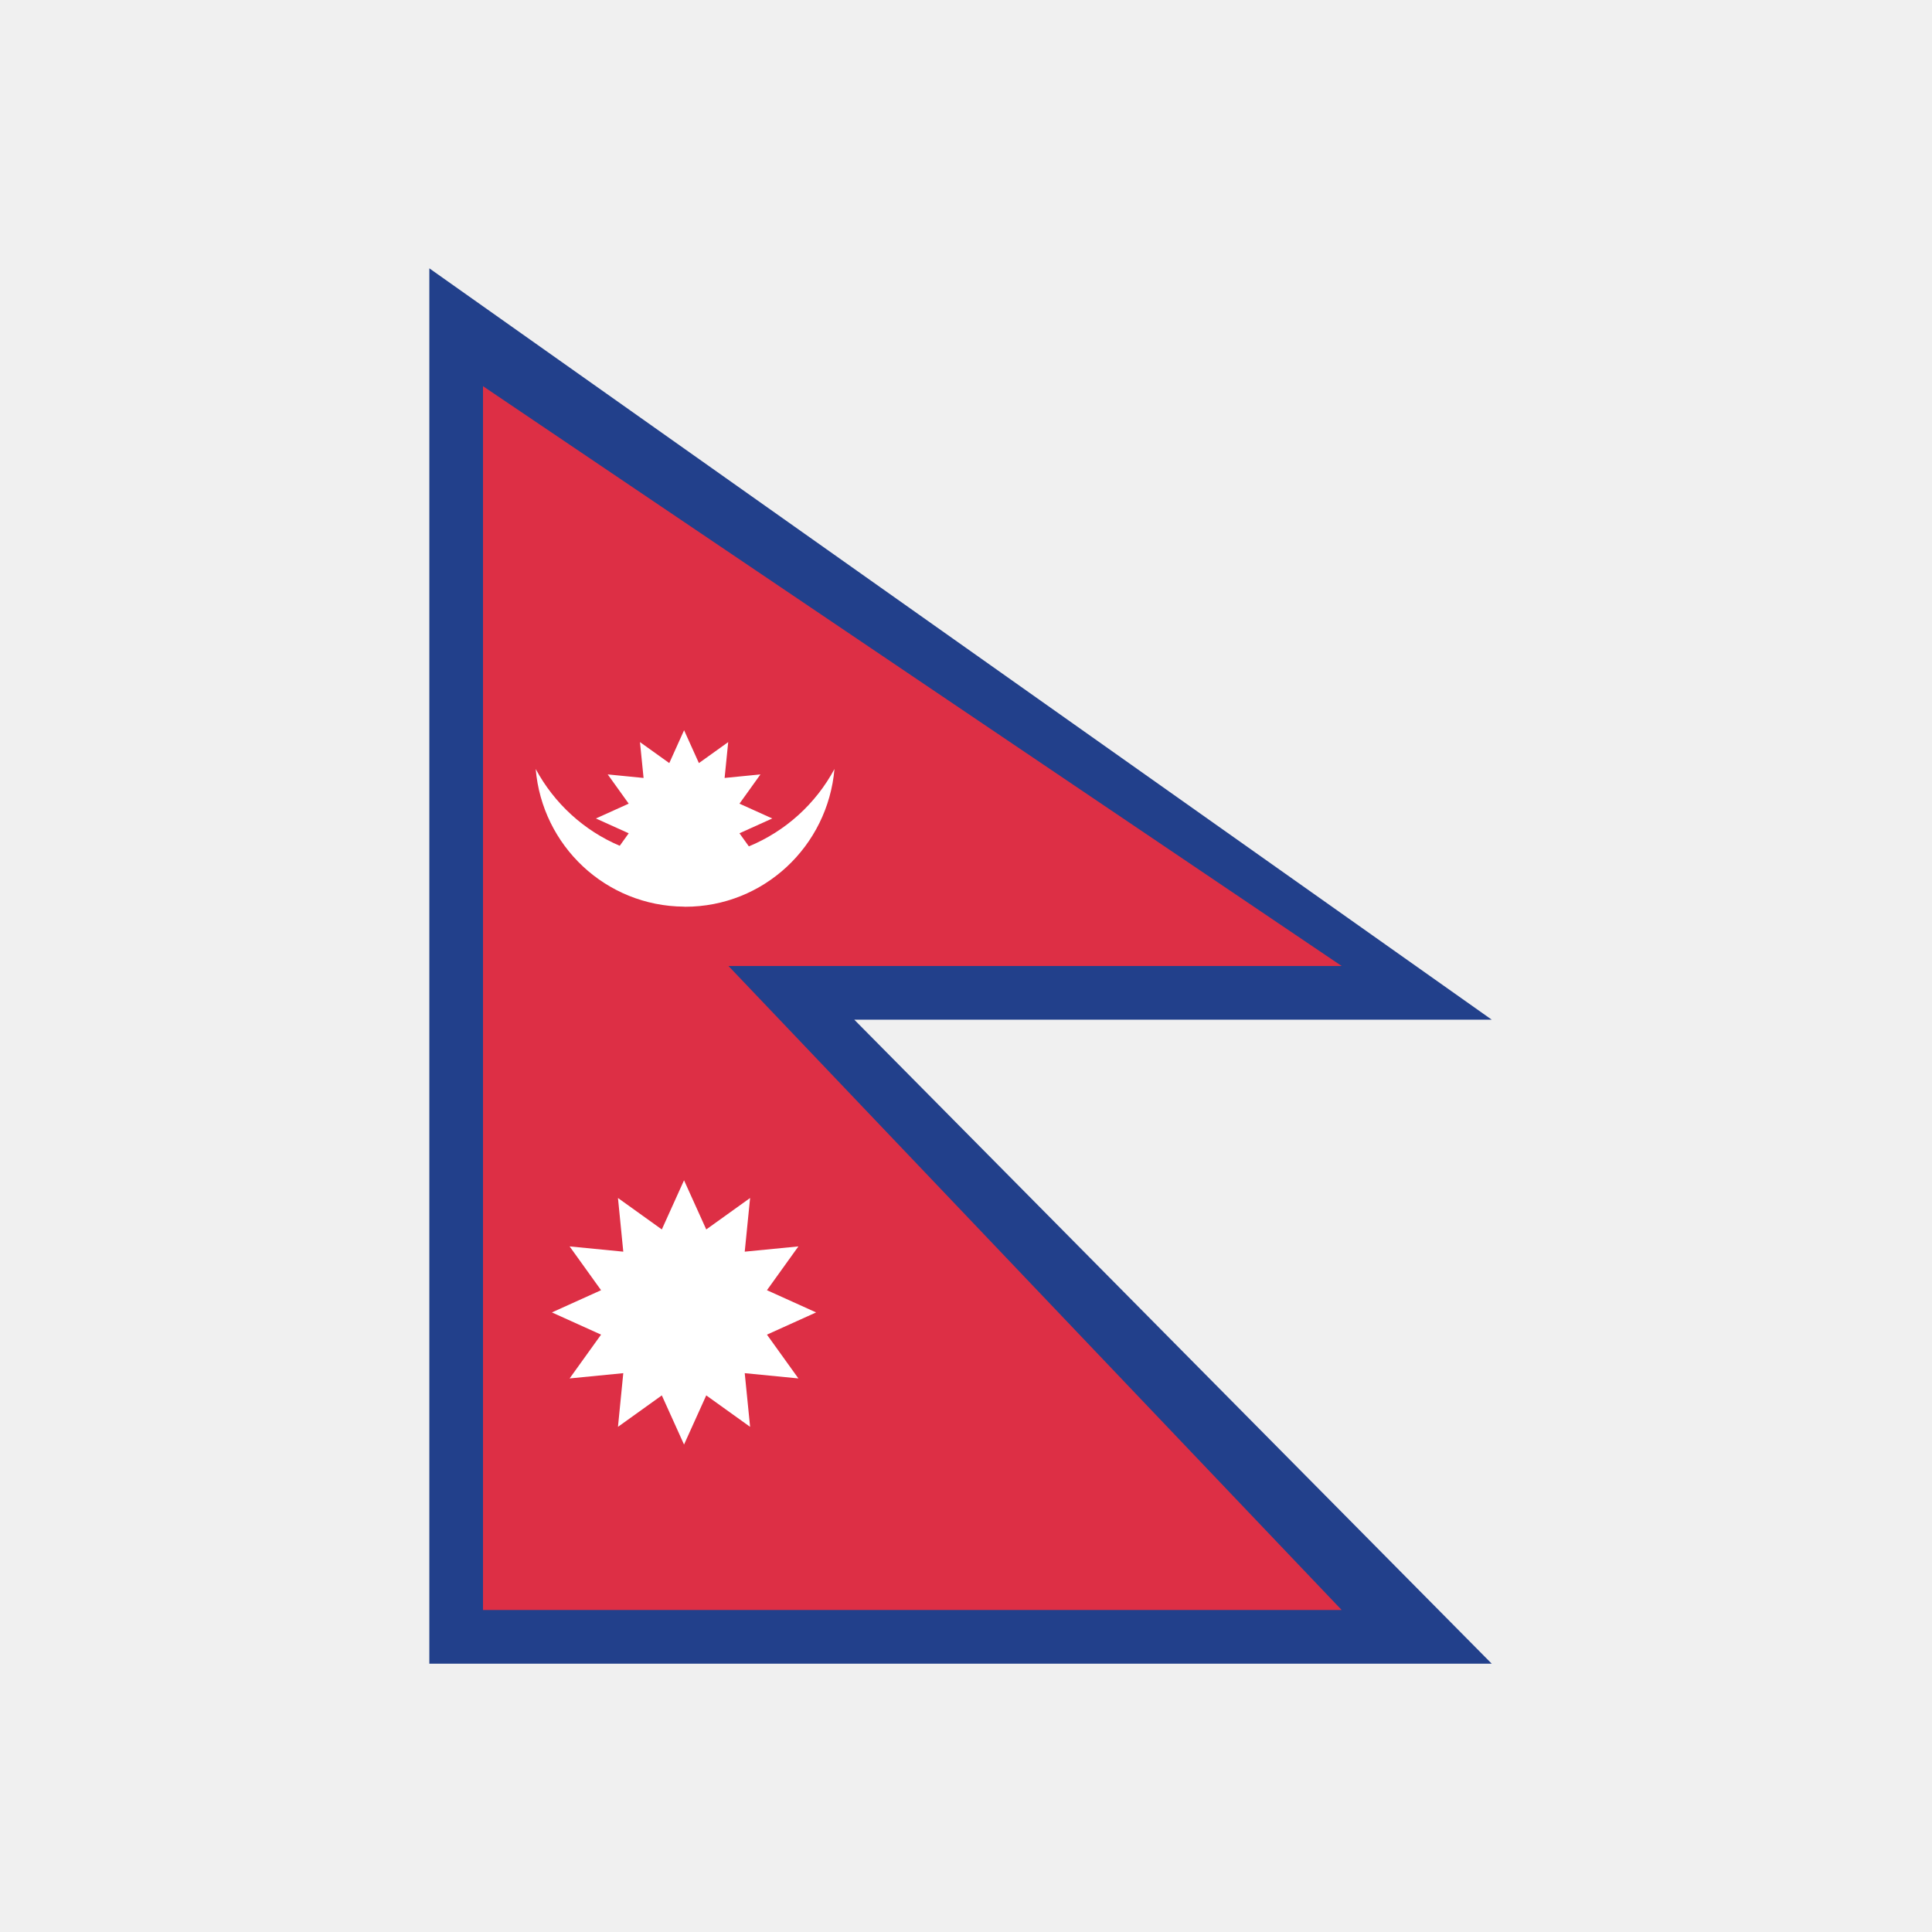
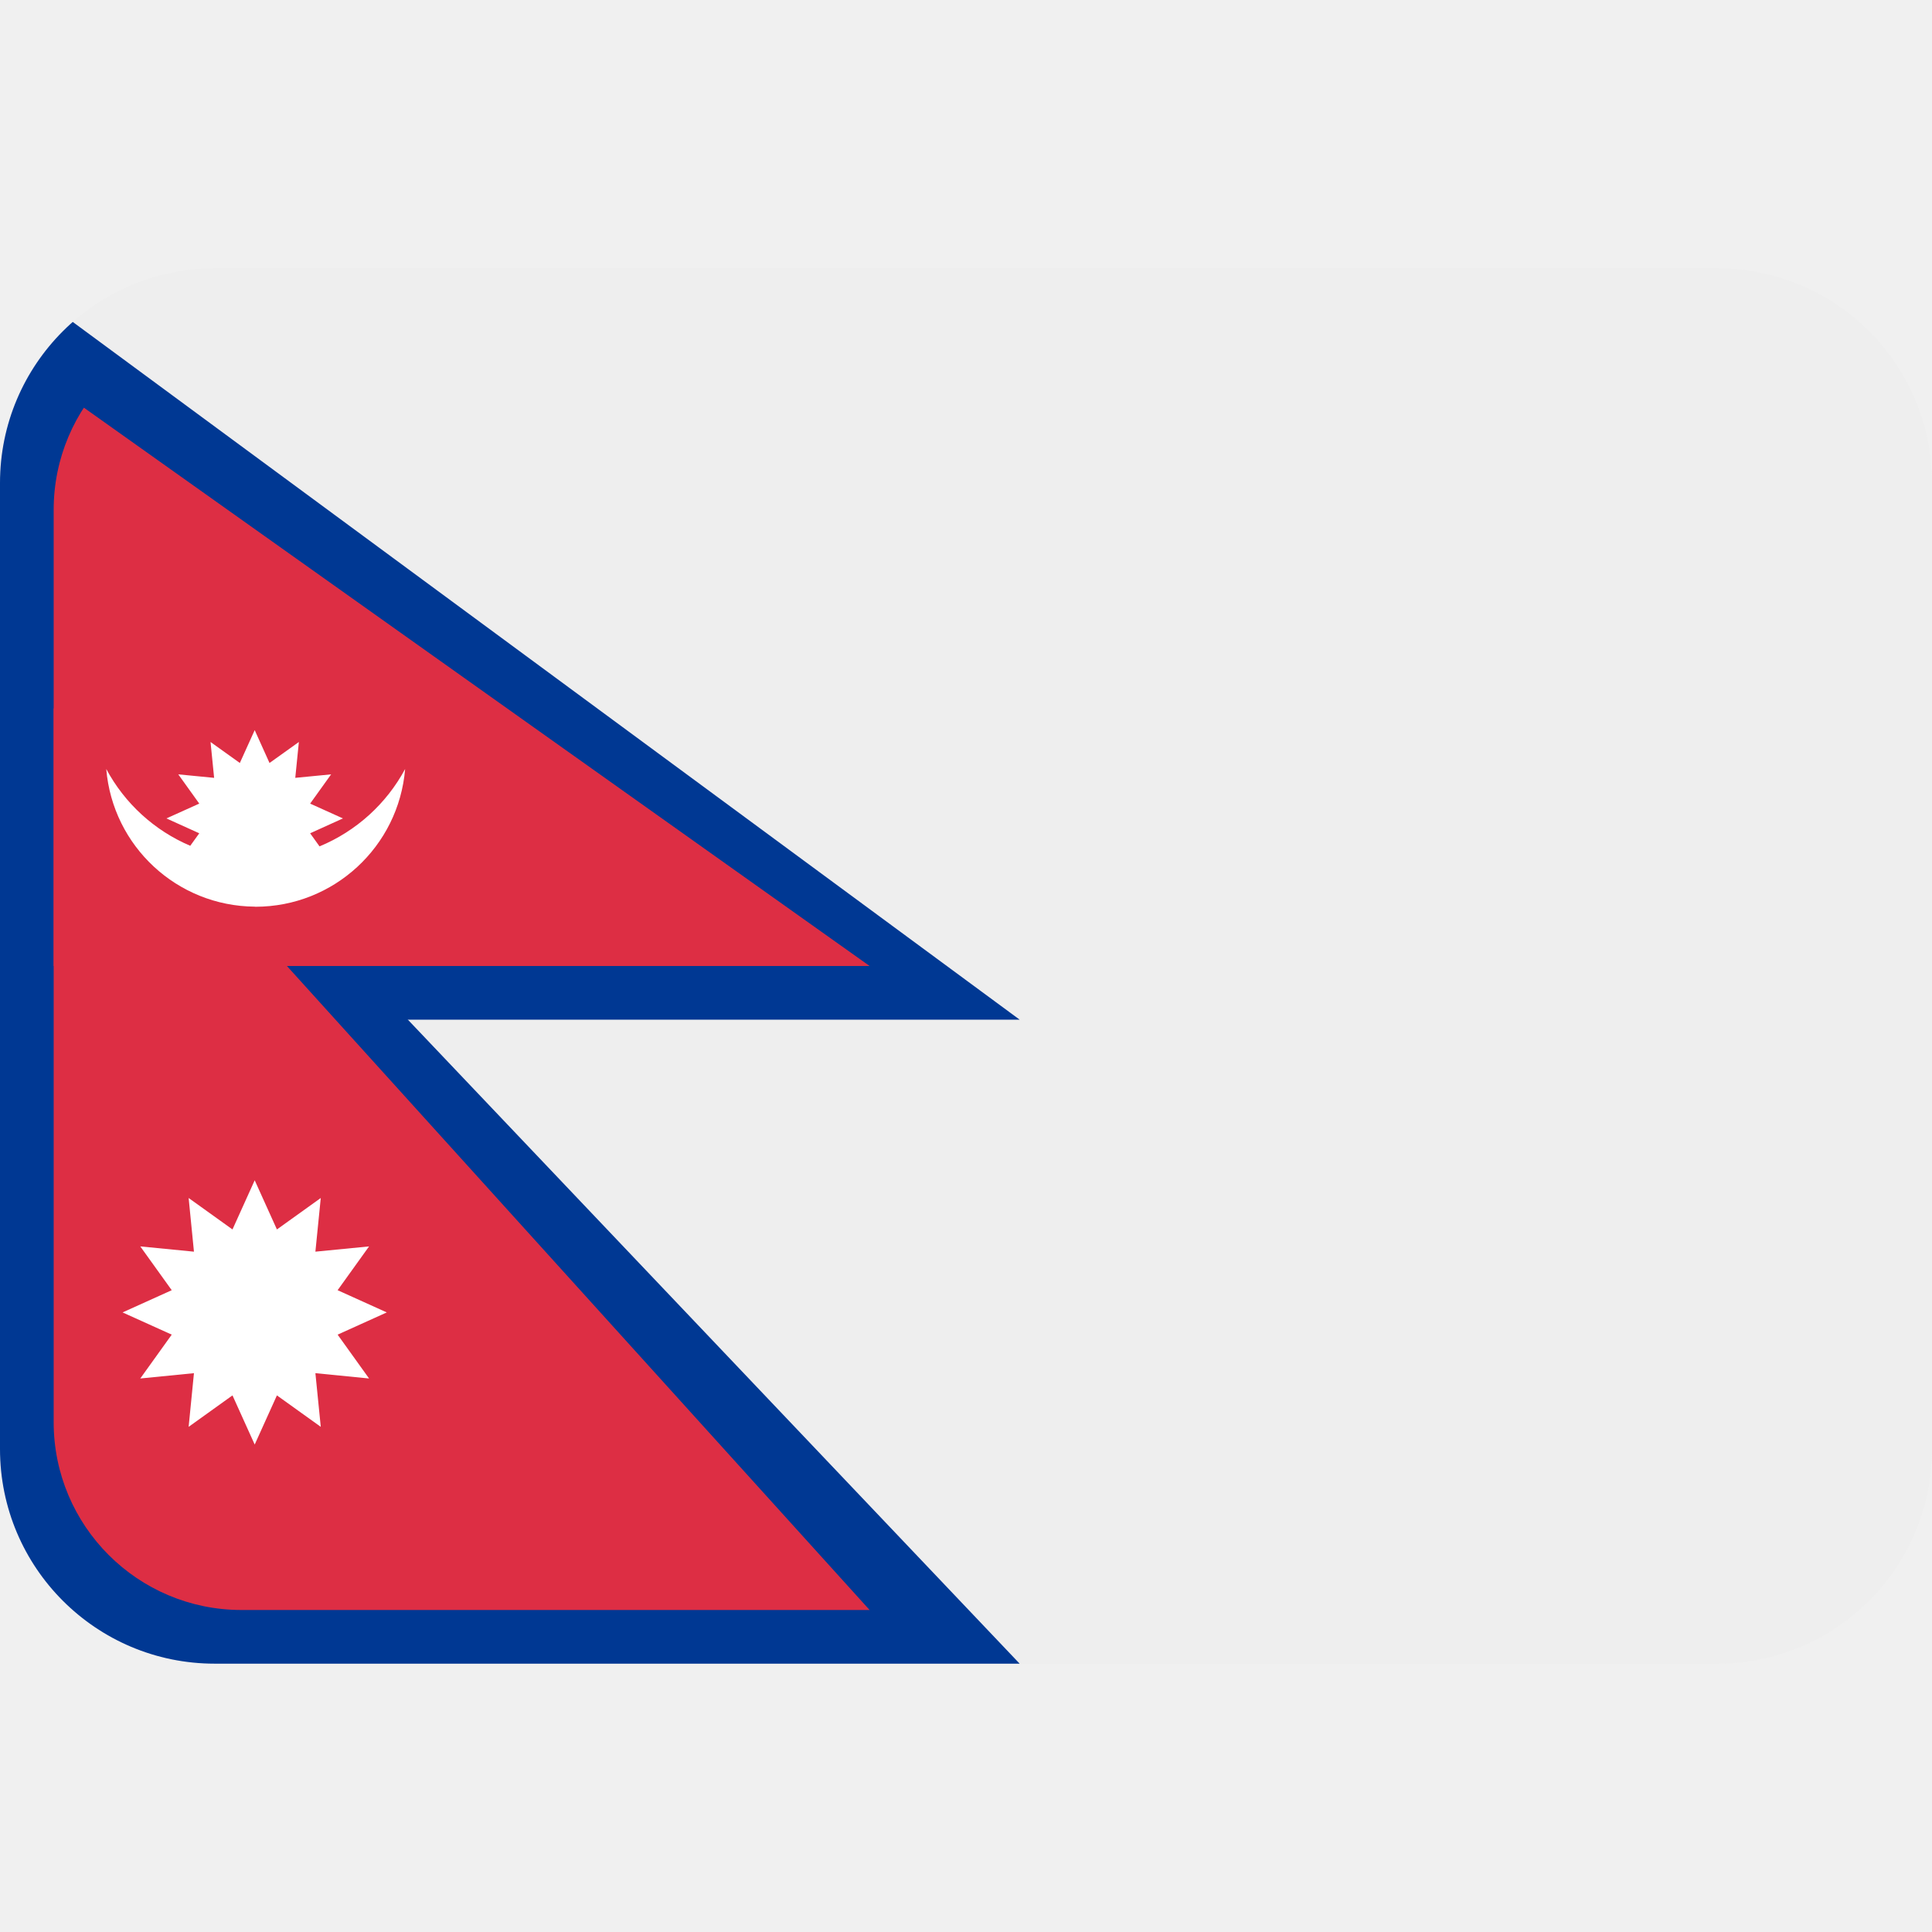
- <svg xmlns="http://www.w3.org/2000/svg" viewBox="0 0 36 36">
-   <path fill="#22408B" d="M27.796 19L8 5v26h19.796L15.918 19z" />
-   <path fill="#DD2F45" d="M25 18L9 7.196V30h16L13.574 18z" />
-   <path fill="#FFF" d="M14.291 24.041l.586-.816-1 .098.1-1-.817.586-.414-.916-.414.916-.817-.586.099 1-1-.098.586.816-.916.414.916.414-.586.816 1-.098-.099 1 .817-.586.414.916.414-.916.817.586-.1-1 1 .098-.586-.816.916-.414zm-1.546-7.147l.001.002.001-.002.018.002c1.468 0 2.66-1.13 2.784-2.567-.348.648-.912 1.16-1.595 1.442l-.175-.244.611-.276-.611-.276.391-.545-.668.066.067-.668-.546.391-.276-.612-.276.612-.546-.391.067.668-.668-.066.391.545-.611.276.611.276-.167.233c-.67-.284-1.222-.792-1.566-1.431.121 1.429 1.303 2.554 2.763 2.565z" />
+ <svg xmlns="http://www.w3.org/2000/svg" xml:space="preserve" style="enable-background:new 0 0 45 45" viewBox="0 0 45 45">
+   <defs>
+     <clipPath id="a" clipPathUnits="userSpaceOnUse">
+       <path d="M0 36h36V0H0v36Z" />
+     </clipPath>
+     <clipPath id="b" clipPathUnits="userSpaceOnUse">
+       <path d="M4 31a4 4 0 0 1-4-4V9a4 4 0 0 1 4-4h28a4 4 0 0 1 4 4v18a4 4 0 0 1-4 4H4z" />
+     </clipPath>
+     <clipPath id="c" clipPathUnits="userSpaceOnUse">
+       <path d="M4.5 30A3.5 3.5 0 0 1 1 26.5v-17A3.5 3.5 0 0 1 4.5 6h25A3.5 3.5 0 0 1 33 9.5v17a3.5 3.5 0 0 1-3.5 3.5h-25z" />
+     </clipPath>
+     <clipPath id="d" clipPathUnits="userSpaceOnUse">
+       <path d="M0 36h36V0H0v36Z" />
+     </clipPath>
+   </defs>
+   <g clip-path="url(#a)" transform="matrix(1.25 0 0 -1.25 0 45)">
+     <path d="M0 0a4 4 0 0 0-4-4h-28a4 4 0 0 0-4 4v18a4 4 0 0 0 4 4h28a4 4 0 0 0 4-4V0Z" style="fill:#eee;fill-opacity:1;fill-rule:nonzero;stroke:none" transform="translate(36 9)" />
+   </g>
+   <g clip-path="url(#b)" transform="matrix(1.25 0 0 -1.25 0 45)">
+     <path d="M0 0v-20h19L0 0Z" style="fill:#003893;fill-opacity:1;fill-rule:nonzero;stroke:none" transform="translate(0 25)" />
+     <path d="M0 0v-14h19L0 0Z" style="fill:#003893;fill-opacity:1;fill-rule:nonzero;stroke:none" transform="translate(0 31)" />
+   </g>
+   <g clip-path="url(#c)" transform="matrix(1.25 0 0 -1.25 0 45)">
+     <path d="M0 0v-16.804h15.204L0 0Z" style="fill:#dd2e44;fill-opacity:1;fill-rule:nonzero;stroke:none" transform="translate(1 22.804)" />
+     <path d="M0 0v-10.804h15.204L0 0Z" style="fill:#dd2e44;fill-opacity:1;fill-rule:nonzero;stroke:none" transform="translate(1 28.804)" />
+   </g>
+   <g clip-path="url(#d)" transform="matrix(1.25 0 0 -1.25 0 45)">
+     <path d="m0 0 .586.816-1-.098.1 1-.817-.586-.414.916-.414-.916-.817.586.099-1-1 .098.586-.816-.916-.414.916-.414-.586-.817 1 .099-.099-1 .817.586.414-.916.414.916.817-.586-.1 1 1-.099L0-.828l.916.414L0 0Z" style="fill:#fff;fill-opacity:1;fill-rule:nonzero;stroke:none" transform="translate(6.291 11.959)" />
+     <path d="m0 0 .001-.002L.002 0l.017-.002a2.8 2.8 0 0 1 2.785 2.567 3.203 3.203 0 0 0-1.595-1.442l-.175.244.611.277-.611.276.391.545L.757 2.4l.067.668-.547-.391-.276.612-.277-.612-.546.391.067-.668-.668.065.391-.545-.612-.276.612-.277-.168-.233a3.196 3.196 0 0 0-1.565 1.431A2.798 2.798 0 0 1 0 0" style="fill:#fff;fill-opacity:1;fill-rule:nonzero;stroke:none" transform="translate(4.745 19.106)" />
+   </g>
</svg>
